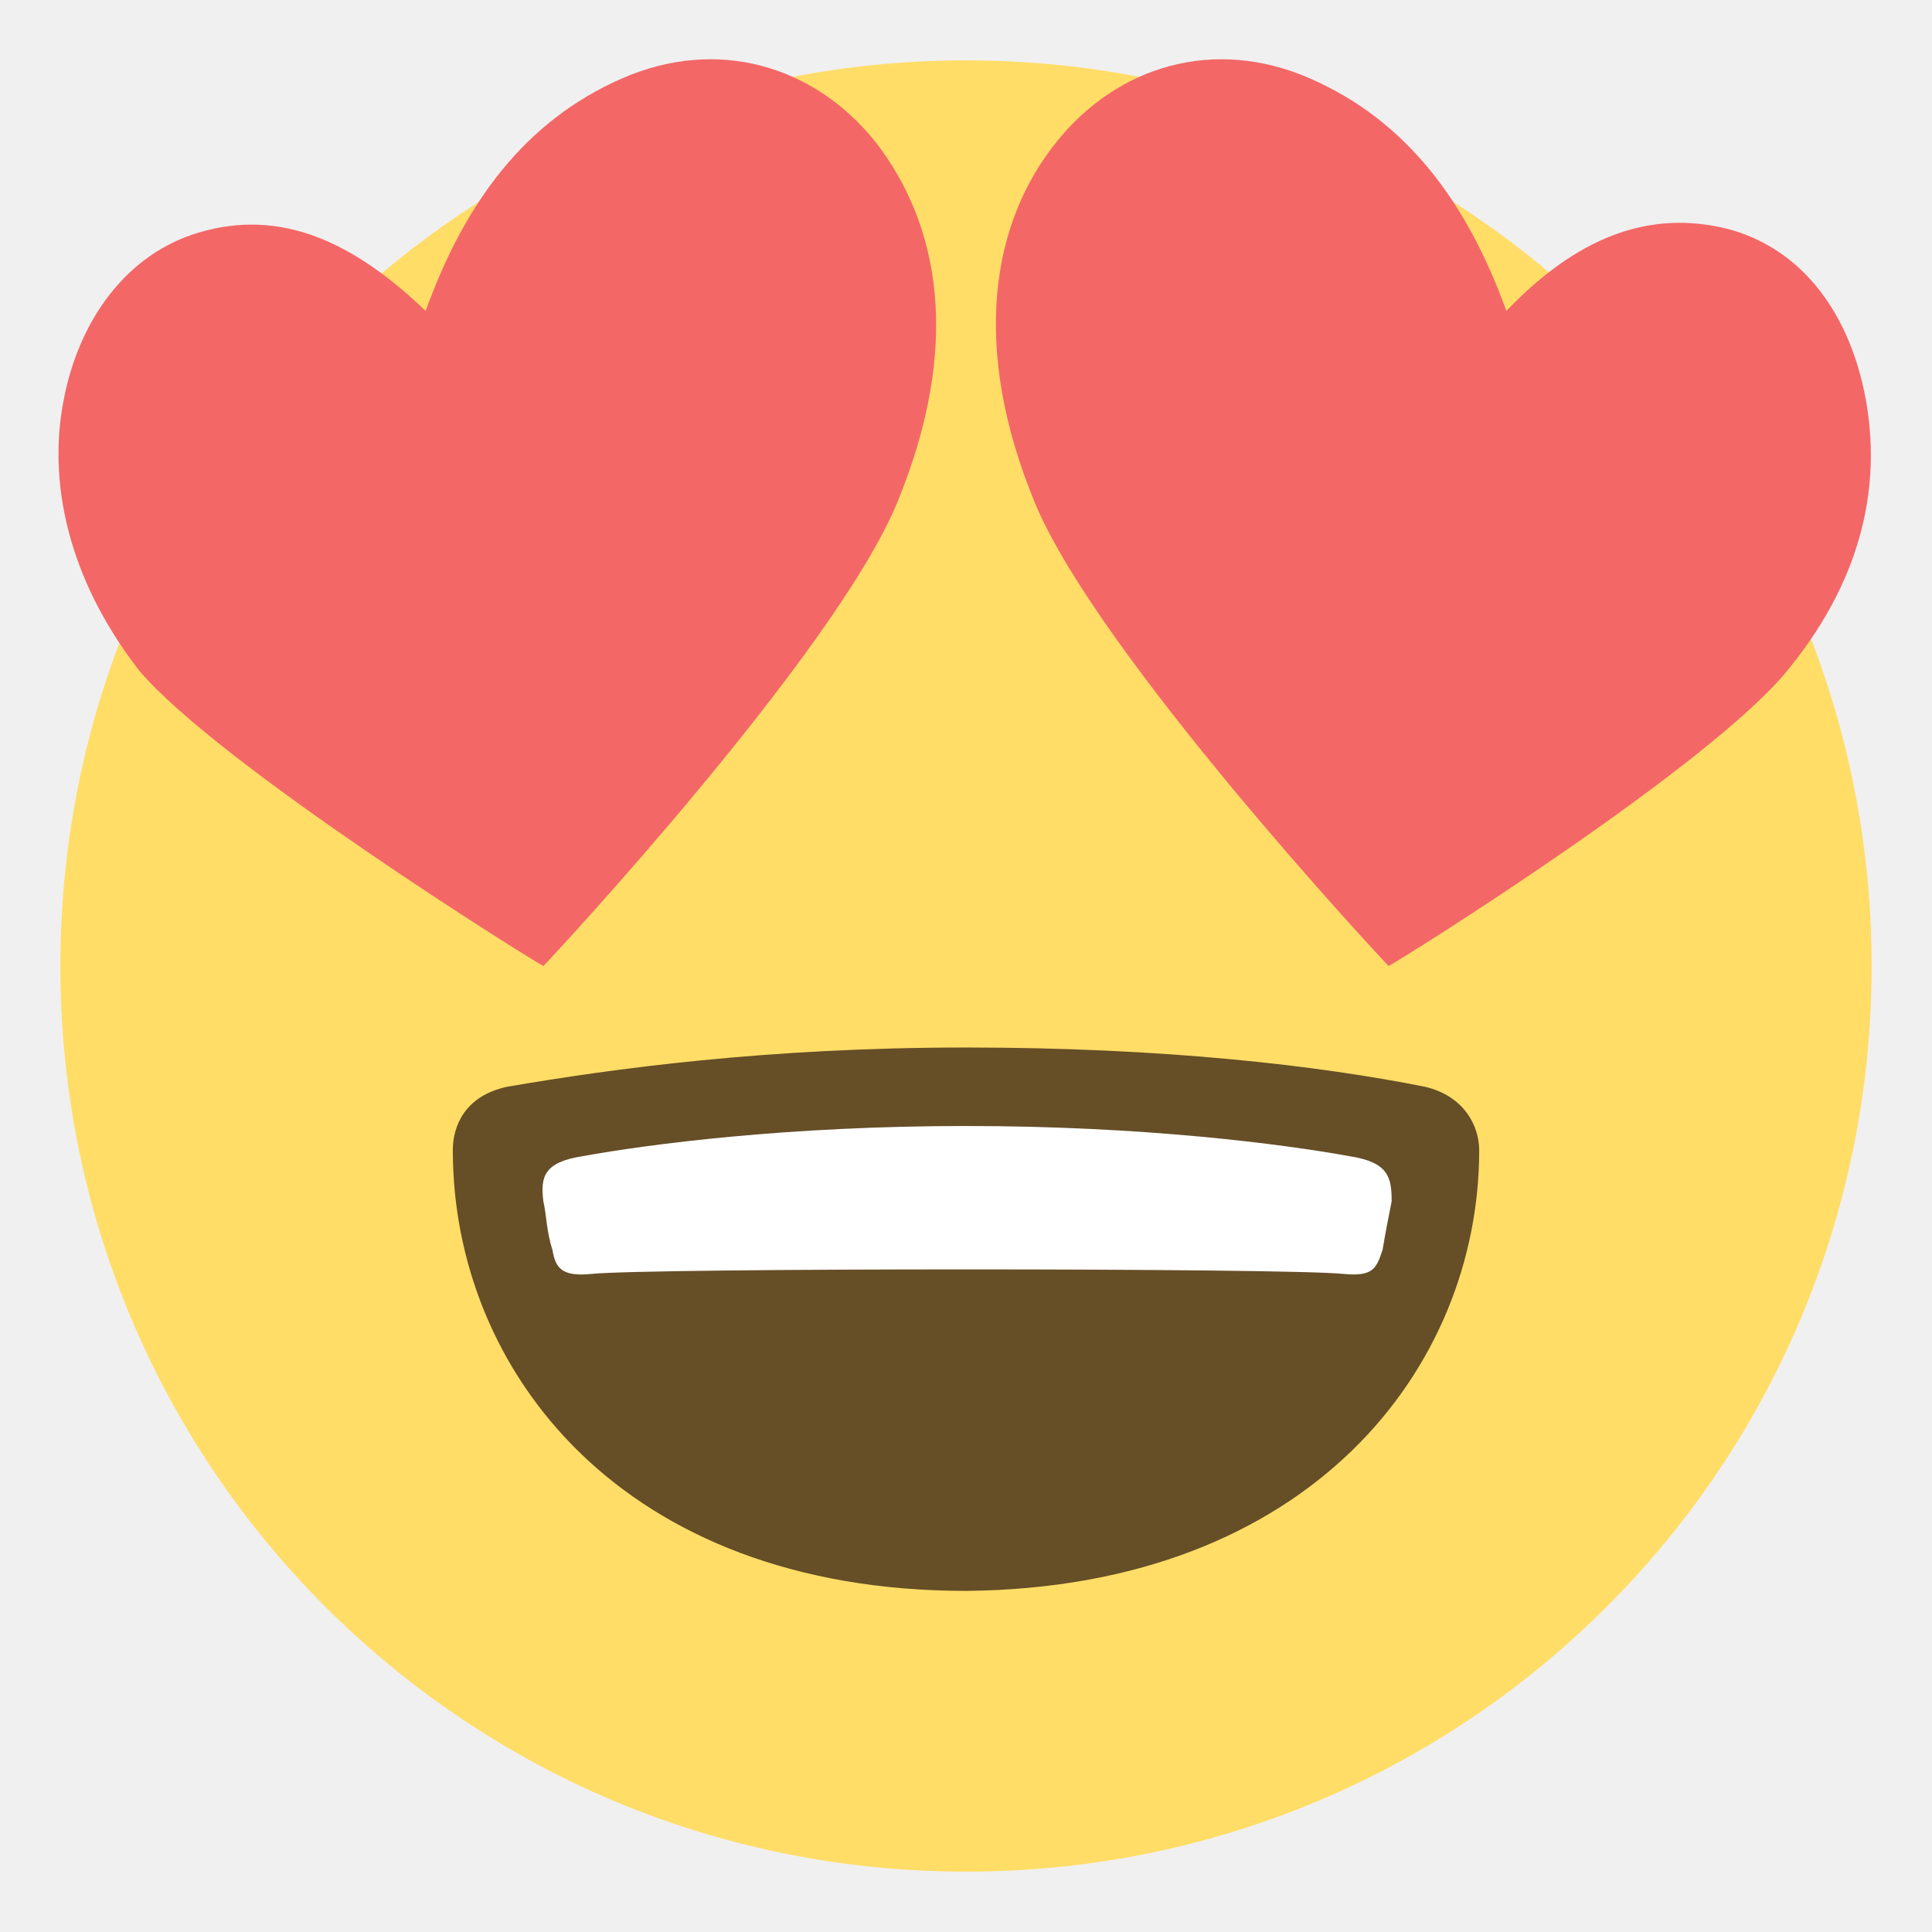
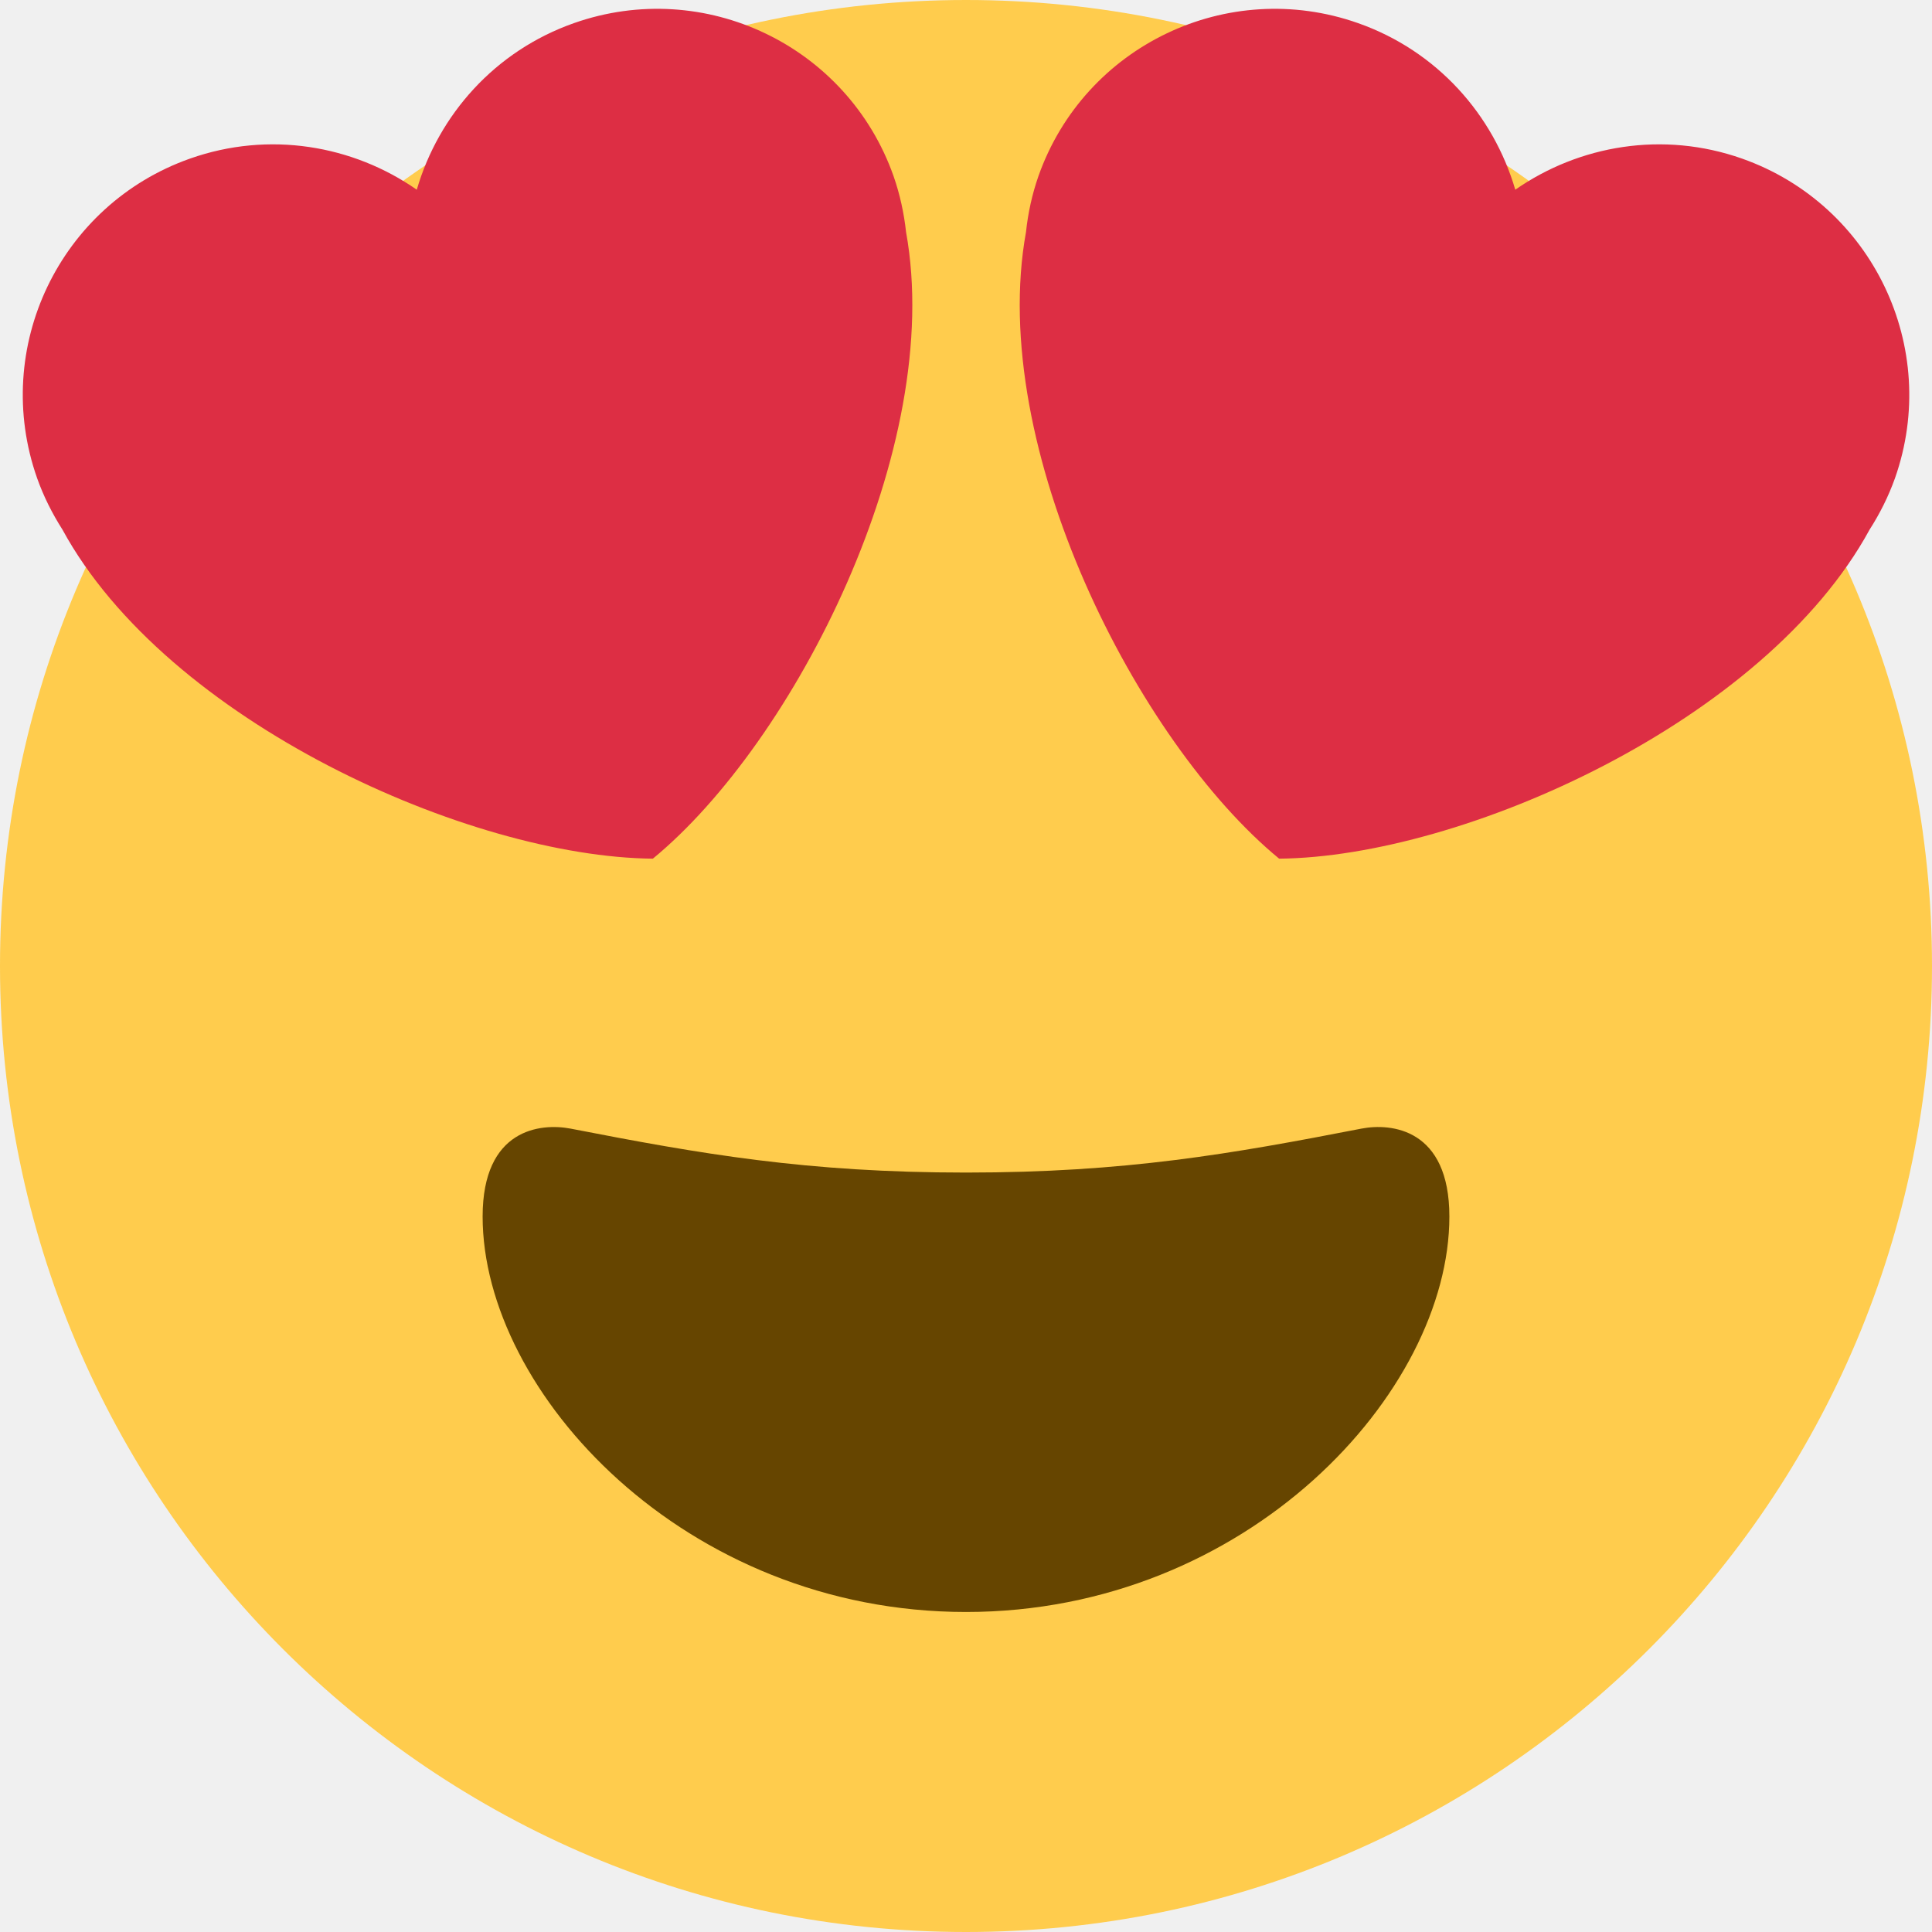
- <svg xmlns="http://www.w3.org/2000/svg" viewBox="0 0 64 64">
-   <path fill="#ffdd67" d="M62 32c0 16.6-13.4 30-30 30S2 48.6 2 32 15.4 2 32 2s30 13.4 30 30z" />
-   <g fill="#f46767">
-     <path d="M61.8 13.2c-.5-2.7-2-4.9-4.5-5.6-2.7-.7-5.1.3-7.4 2.7-1.3-3.6-3.3-6.3-6.5-7.7-3.2-1.4-6.4-.4-8.4 2.1-2.1 2.6-2.9 6.7-.7 12 2.1 5 11.4 15 11.7 15.3.4-.2 10.8-6.7 13.3-9.9 2.5-3.1 3-6.2 2.5-8.9M29 4.7c-2-2.5-5.2-3.5-8.4-2.1s-5.2 4.1-6.5 7.7C11.7 8 9.3 6.9 6.6 7.7c-2.4.7-4 2.9-4.5 5.6-.5 2.6.1 5.8 2.5 8.9 2.6 3.1 13 9.6 13.4 9.8.3-.3 9.6-10.3 11.7-15.3 2.2-5.3 1.4-9.3-.7-12" />
-   </g>
-   <path fill="#664e27" d="M49 38.1c0-.8-.5-1.8-1.8-2.1-3.5-.7-8.6-1.3-15.2-1.3s-11.7.7-15.2 1.3c-1.4.3-1.8 1.3-1.8 2.1 0 7.3 5.6 14.6 17 14.6 11.4-.1 17-7.4 17-14.6" />
-   <path fill="#fff" d="M44.7 38.3c-2.2-.4-6.8-1-12.7-1-5.9 0-10.5.6-12.7 1-1.3.2-1.4.7-1.3 1.5.1.4.1 1 .3 1.6.1.6.3.9 1.3.8 1.9-.2 23-.2 24.9 0 1 .1 1.1-.2 1.3-.8.1-.6.2-1.1.3-1.6 0-.8-.1-1.3-1.4-1.5" />
+ <svg xmlns="http://www.w3.org/2000/svg" viewBox="0 0 36 36">
+   <path fill="#FFCC4D" d="M36 18c0 9.941-8.059 18-18 18S0 27.941 0 18 8.059 0 18 0s18 8.059 18 18" />
+   <path fill="#664500" d="M18 21.849c-2.966 0-4.935-.346-7.369-.819-.557-.106-1.638 0-1.638 1.638 0 3.275 3.763 7.369 9.007 7.369s9.007-4.094 9.007-7.369c0-1.638-1.082-1.745-1.638-1.638-2.434.473-4.402.819-7.369.819" />
+   <path fill="#DD2E44" d="M16.65 3.281C15.791.85 13.126-.426 10.694.431c-1.476.52-2.521 1.711-2.928 3.104-1.191-.829-2.751-1.1-4.225-.58C1.111 3.813-.167 6.48.692 8.911c.122.344.284.663.472.958 1.951 3.582 7.588 6.1 11.001 6.131 2.637-2.167 5.446-7.665 4.718-11.677-.038-.348-.113-.698-.233-1.042zm2.7 0C20.209.85 22.875-.426 25.306.431c1.476.52 2.521 1.711 2.929 3.104 1.191-.829 2.751-1.1 4.225-.58 2.43.858 3.707 3.525 2.85 5.956-.123.344-.284.663-.473.958-1.951 3.582-7.588 6.1-11.002 6.131-2.637-2.167-5.445-7.665-4.717-11.677.037-.348.112-.698.232-1.042z" />
</svg>
